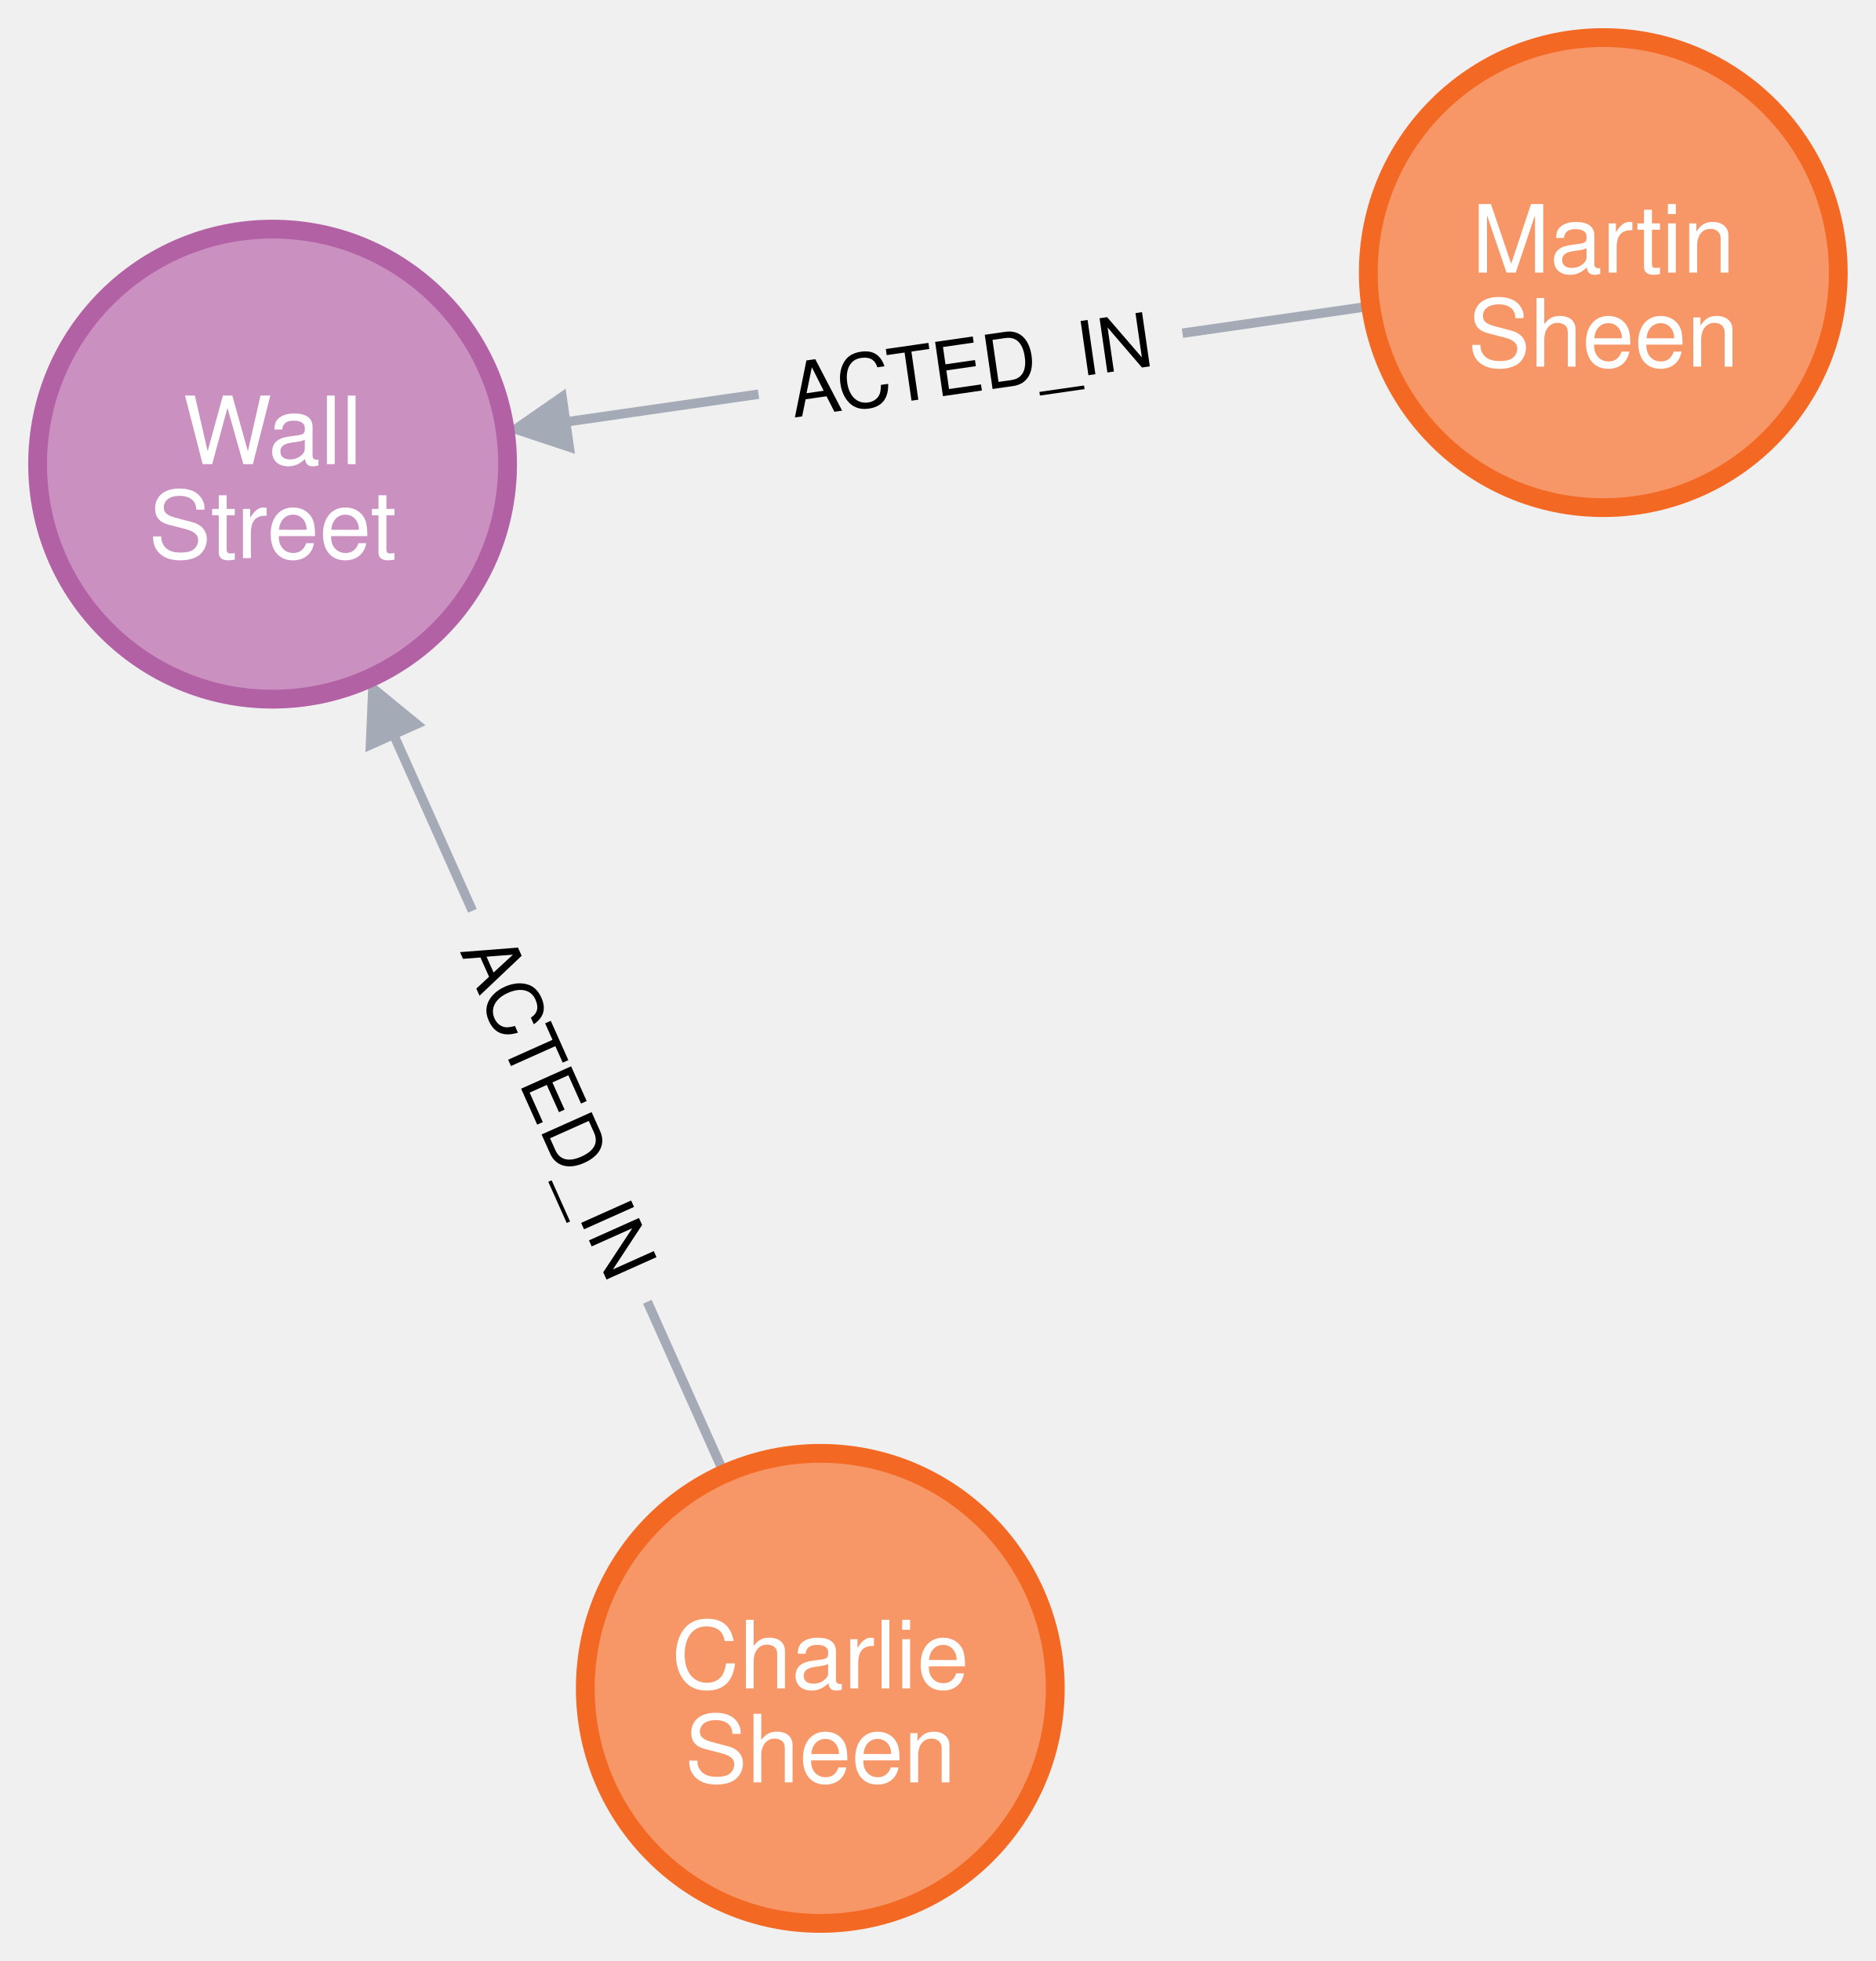
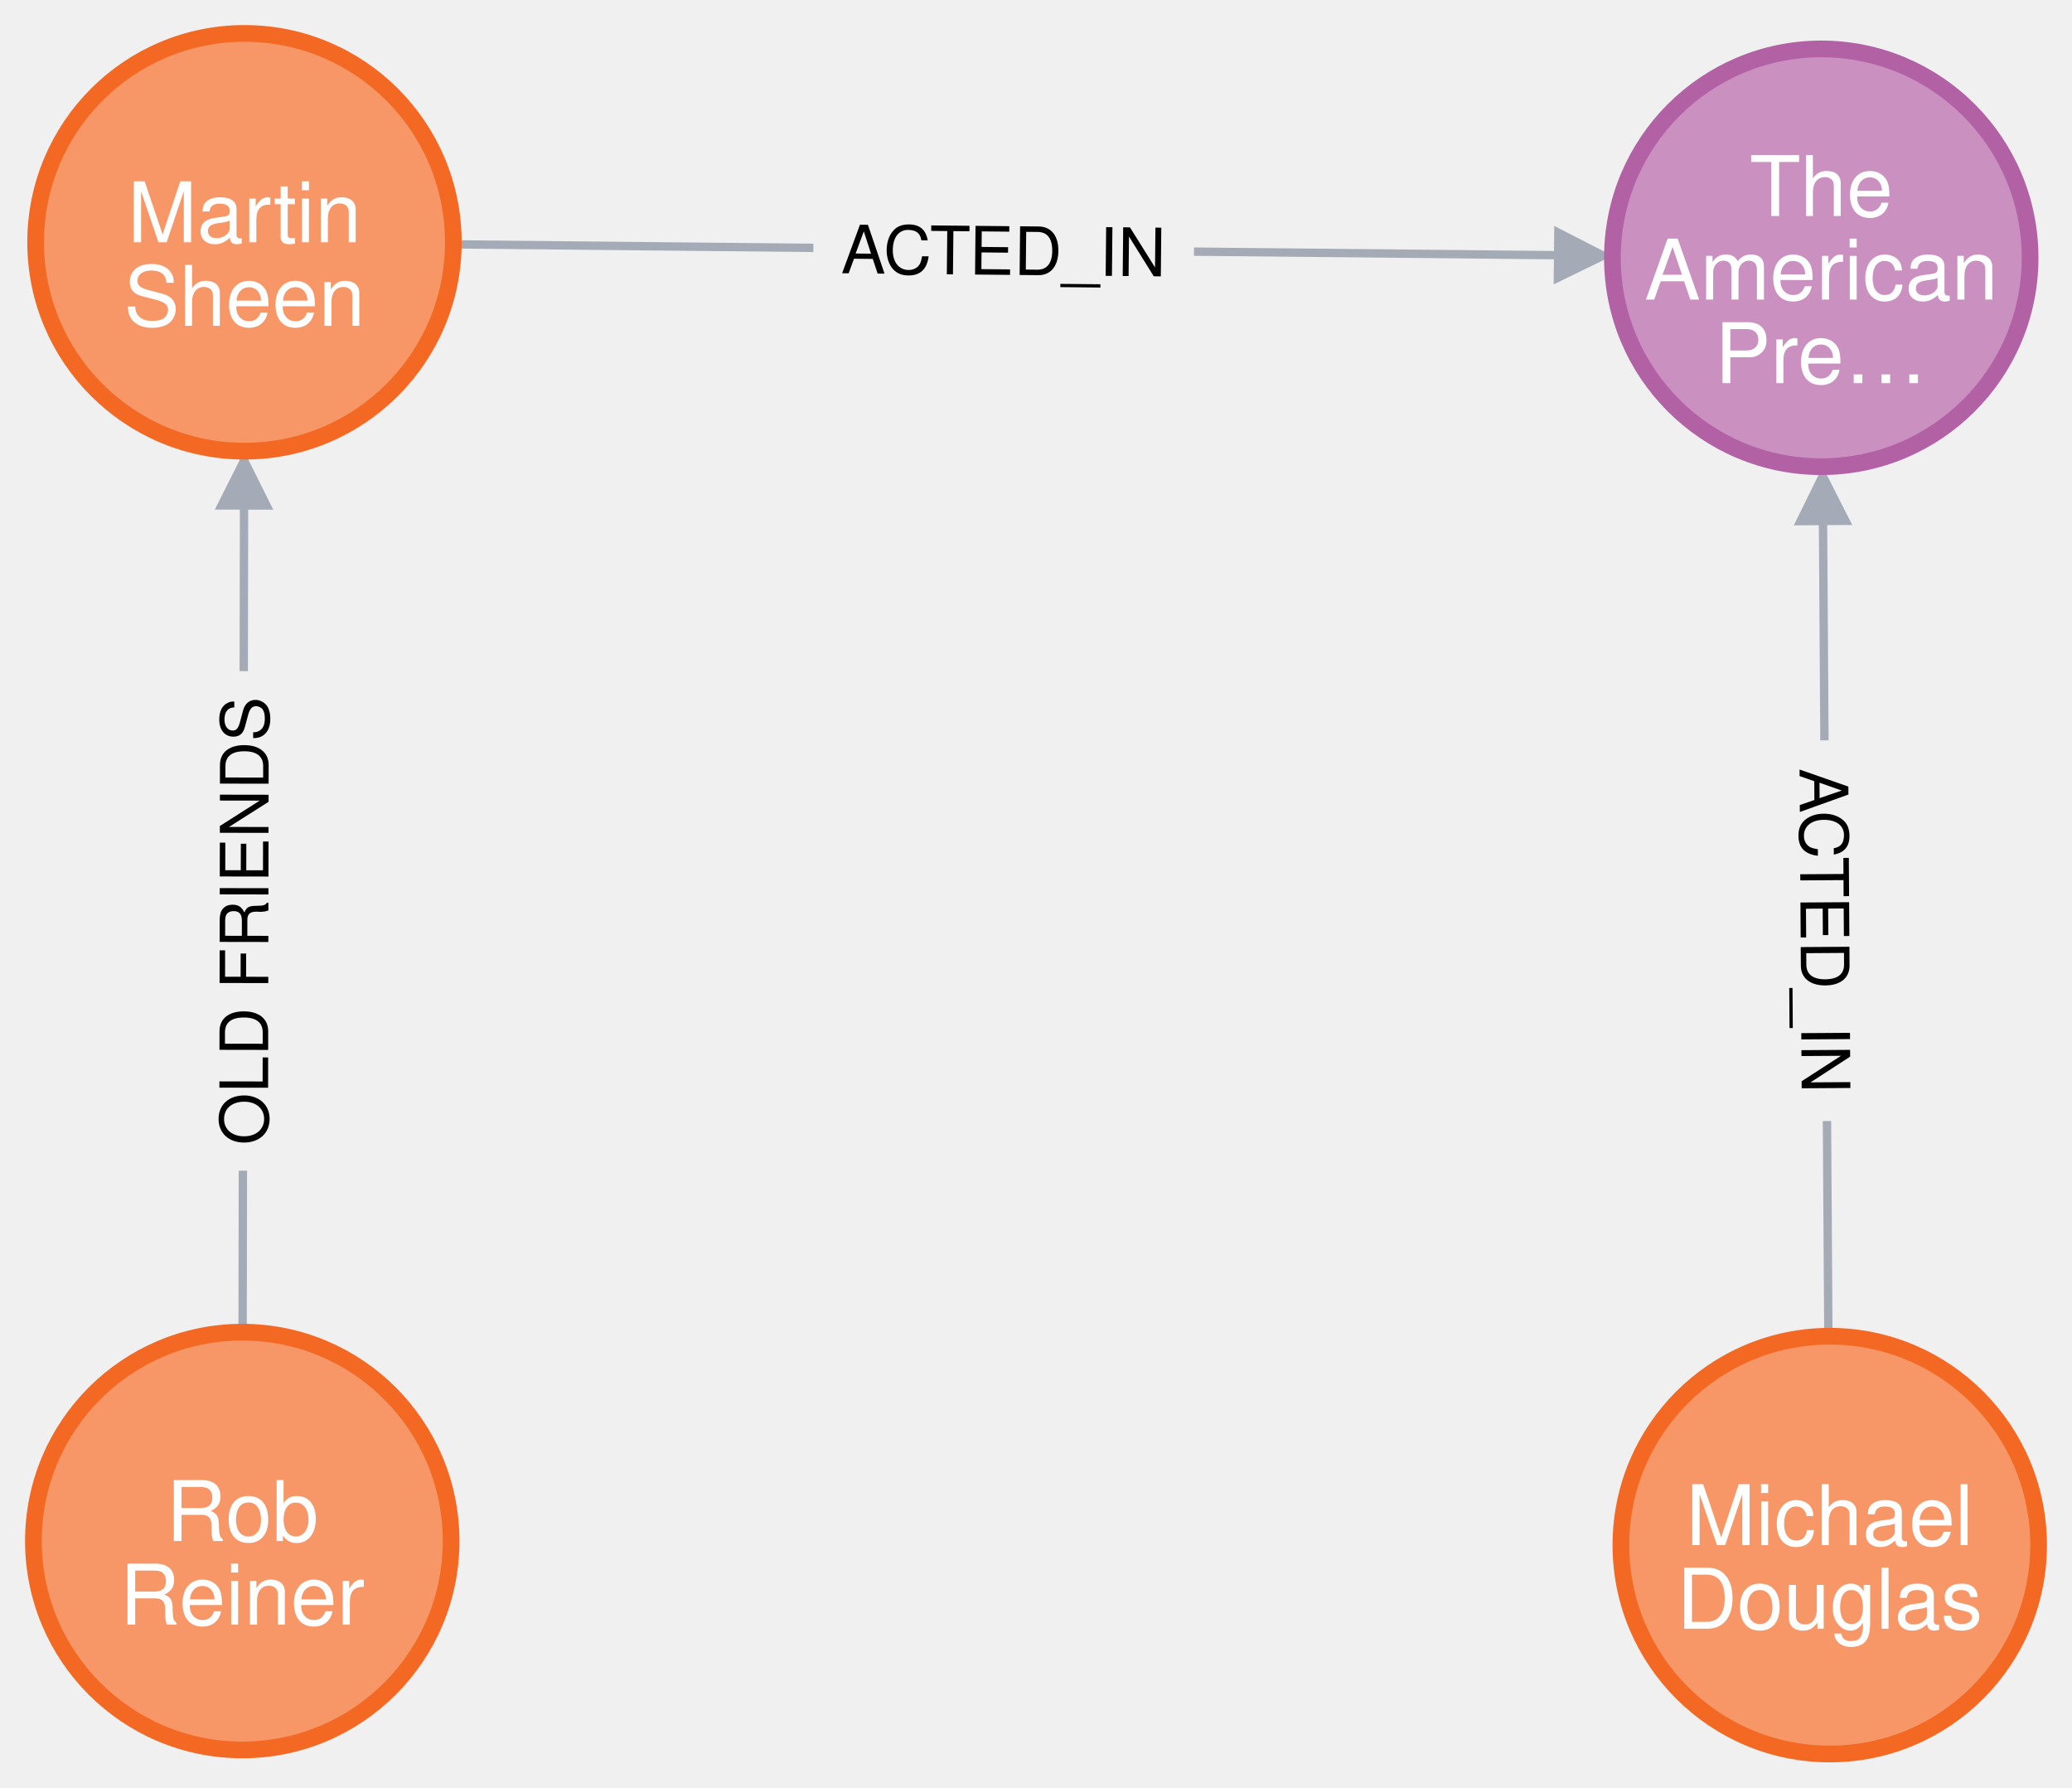
- <svg xmlns="http://www.w3.org/2000/svg" width="199.573" height="208.599" viewBox="-109.8 -98.673 199.573 208.599">
+ <svg xmlns="http://www.w3.org/2000/svg" width="248.032" height="213.931" viewBox="-388.109 -154.252 248.032 213.931">
  <g class="layer relationships">
-     <g class="relationship" transform="translate(-22.52921 80.9253) rotate(245.8936)">
-       <path class="b-outline" fill="#A5ABB6" stroke="none" d="M 25 0.5 L 45.053 0.5 L 45.053 -0.5 L 25 -0.5 Z M 90.615 0.5 L 110.668 0.5 L 110.668 3.5 L 117.668 0 L 110.668 -3.5 L 110.668 -0.5 L 90.615 -0.5 Z" />
-       <text text-anchor="middle" pointer-events="none" font-size="8px" fill="#000000" x="67.834" y="3" transform="rotate(180 67.83411 0)" font-family="Helvetica Neue, Helvetica, Arial, sans-serif">ACTED_IN</text>
+     <g class="relationship" transform="translate(-359.1087 30.19363) rotate(270.098)">
+       <path class="b-outline" fill="#A5ABB6" stroke="none" d="M 25 0.5 L 44.33 0.5 L 44.33 -0.5 L 25 -0.5 Z M 104.116 0.5 L 123.446 0.5 L 123.446 3.5 L 130.446 0 L 123.446 -3.5 L 123.446 -0.5 L 104.116 -0.5 Z" />
+       <text text-anchor="middle" pointer-events="none" font-size="8px" fill="#000000" x="74.223" y="3" font-family="Helvetica Neue, Helvetica, Arial, sans-serif">OLD FRIENDS</text>
    </g>
-     <g class="relationship" transform="translate(60.77352 -69.67344) rotate(531.8112)">
-       <path class="b-outline" fill="#A5ABB6" stroke="none" d="M 25 0.5 L 45.234 0.5 L 45.234 -0.5 L 25 -0.5 Z M 90.797 0.5 L 111.031 0.5 L 111.031 3.5 L 118.031 0 L 111.031 -3.5 L 111.031 -0.5 L 90.797 -0.5 Z" />
-       <text text-anchor="middle" pointer-events="none" font-size="8px" fill="#000000" x="68.016" y="3" transform="rotate(180 68.01569 0)" font-family="Helvetica Neue, Helvetica, Arial, sans-serif">ACTED_IN</text>
+     <g class="relationship" transform="translate(-358.8429 -125.2523) rotate(360.5633)">
+       <path class="b-outline" fill="#A5ABB6" stroke="none" d="M 25 0.5 L 68.099 0.5 L 68.099 -0.5 L 25 -0.5 Z M 113.661 0.5 L 156.76 0.5 L 156.76 3.5 L 163.76 0 L 156.76 -3.5 L 156.76 -0.5 L 113.661 -0.5 Z" />
+       <text text-anchor="middle" pointer-events="none" font-size="8px" fill="#000000" x="90.88" y="3" font-family="Helvetica Neue, Helvetica, Arial, sans-serif">ACTED_IN</text>
+     </g>
+     <g class="relationship" transform="translate(-169.0772 30.6792) rotate(269.6227)">
+       <path class="b-outline" fill="#A5ABB6" stroke="none" d="M 25 0.5 L 50.758 0.5 L 50.758 -0.5 L 25 -0.5 Z M 96.321 0.5 L 122.079 0.5 L 122.079 3.5 L 129.079 0 L 122.079 -3.5 L 122.079 -0.5 L 96.321 -0.5 Z" />
+       <text text-anchor="middle" pointer-events="none" font-size="8px" fill="#000000" x="73.539" y="3" transform="rotate(180 73.53948 0)" font-family="Helvetica Neue, Helvetica, Arial, sans-serif">ACTED_IN</text>
    </g>
  </g>
  <g class="layer nodes">
-     <g class="node" aria-label="graph-node0" transform="translate(-22.52921,80.9253)">
+     <g class="node" aria-label="graph-node0" transform="translate(-359.1087,30.19363)">
      <circle class="b-outline" cx="0" cy="0" r="25" fill="#F79767" stroke="#f36924" stroke-width="2px" />
-       <text class="caption" text-anchor="middle" pointer-events="none" x="0" y="0" font-size="10px" fill="#FFFFFF" font-family="Helvetica Neue, Helvetica, Arial, sans-serif"> Charlie</text>
-       <text class="caption" text-anchor="middle" pointer-events="none" x="0" y="10" font-size="10px" fill="#FFFFFF" font-family="Helvetica Neue, Helvetica, Arial, sans-serif"> Sheen</text>
+       <text class="caption" text-anchor="middle" pointer-events="none" x="0" y="0" font-size="10px" fill="#FFFFFF" font-family="Helvetica Neue, Helvetica, Arial, sans-serif"> Rob</text>
+       <text class="caption" text-anchor="middle" pointer-events="none" x="0" y="10" font-size="10px" fill="#FFFFFF" font-family="Helvetica Neue, Helvetica, Arial, sans-serif"> Reiner</text>
    </g>
-     <g class="node" aria-label="graph-node1" transform="translate(60.77352,-69.67344)">
+     <g class="node" aria-label="graph-node24" transform="translate(-169.0772,30.6792)">
+       <circle class="b-outline" cx="0" cy="0" r="25" fill="#F79767" stroke="#f36924" stroke-width="2px" />
+       <text class="caption" text-anchor="middle" pointer-events="none" x="0" y="0" font-size="10px" fill="#FFFFFF" font-family="Helvetica Neue, Helvetica, Arial, sans-serif"> Michael</text>
+       <text class="caption" text-anchor="middle" pointer-events="none" x="0" y="10" font-size="10px" fill="#FFFFFF" font-family="Helvetica Neue, Helvetica, Arial, sans-serif"> Douglas</text>
+     </g>
+     <g class="node" aria-label="graph-node23" transform="translate(-358.8429,-125.2523)">
      <circle class="b-outline" cx="0" cy="0" r="25" fill="#F79767" stroke="#f36924" stroke-width="2px" />
      <text class="caption" text-anchor="middle" pointer-events="none" x="0" y="0" font-size="10px" fill="#FFFFFF" font-family="Helvetica Neue, Helvetica, Arial, sans-serif"> Martin</text>
      <text class="caption" text-anchor="middle" pointer-events="none" x="0" y="10" font-size="10px" fill="#FFFFFF" font-family="Helvetica Neue, Helvetica, Arial, sans-serif"> Sheen</text>
    </g>
-     <g class="node" aria-label="graph-node5" transform="translate(-80.79951,-49.30065)">
+     <g class="node" aria-label="graph-node2" transform="translate(-170.0919,-123.3964)">
      <circle class="b-outline" cx="0" cy="0" r="25" fill="#C990C0" stroke="#b261a5" stroke-width="2px" />
-       <text class="caption" text-anchor="middle" pointer-events="none" x="0" y="0" font-size="10px" fill="#FFFFFF" font-family="Helvetica Neue, Helvetica, Arial, sans-serif"> Wall</text>
-       <text class="caption" text-anchor="middle" pointer-events="none" x="0" y="10" font-size="10px" fill="#FFFFFF" font-family="Helvetica Neue, Helvetica, Arial, sans-serif"> Street</text>
+       <text class="caption" text-anchor="middle" pointer-events="none" x="0" y="-5" font-size="10px" fill="#FFFFFF" font-family="Helvetica Neue, Helvetica, Arial, sans-serif"> The</text>
+       <text class="caption" text-anchor="middle" pointer-events="none" x="0" y="5" font-size="10px" fill="#FFFFFF" font-family="Helvetica Neue, Helvetica, Arial, sans-serif"> American</text>
+       <text class="caption" text-anchor="middle" pointer-events="none" x="0" y="15" font-size="10px" fill="#FFFFFF" font-family="Helvetica Neue, Helvetica, Arial, sans-serif"> Pre…</text>
    </g>
  </g>
</svg>
